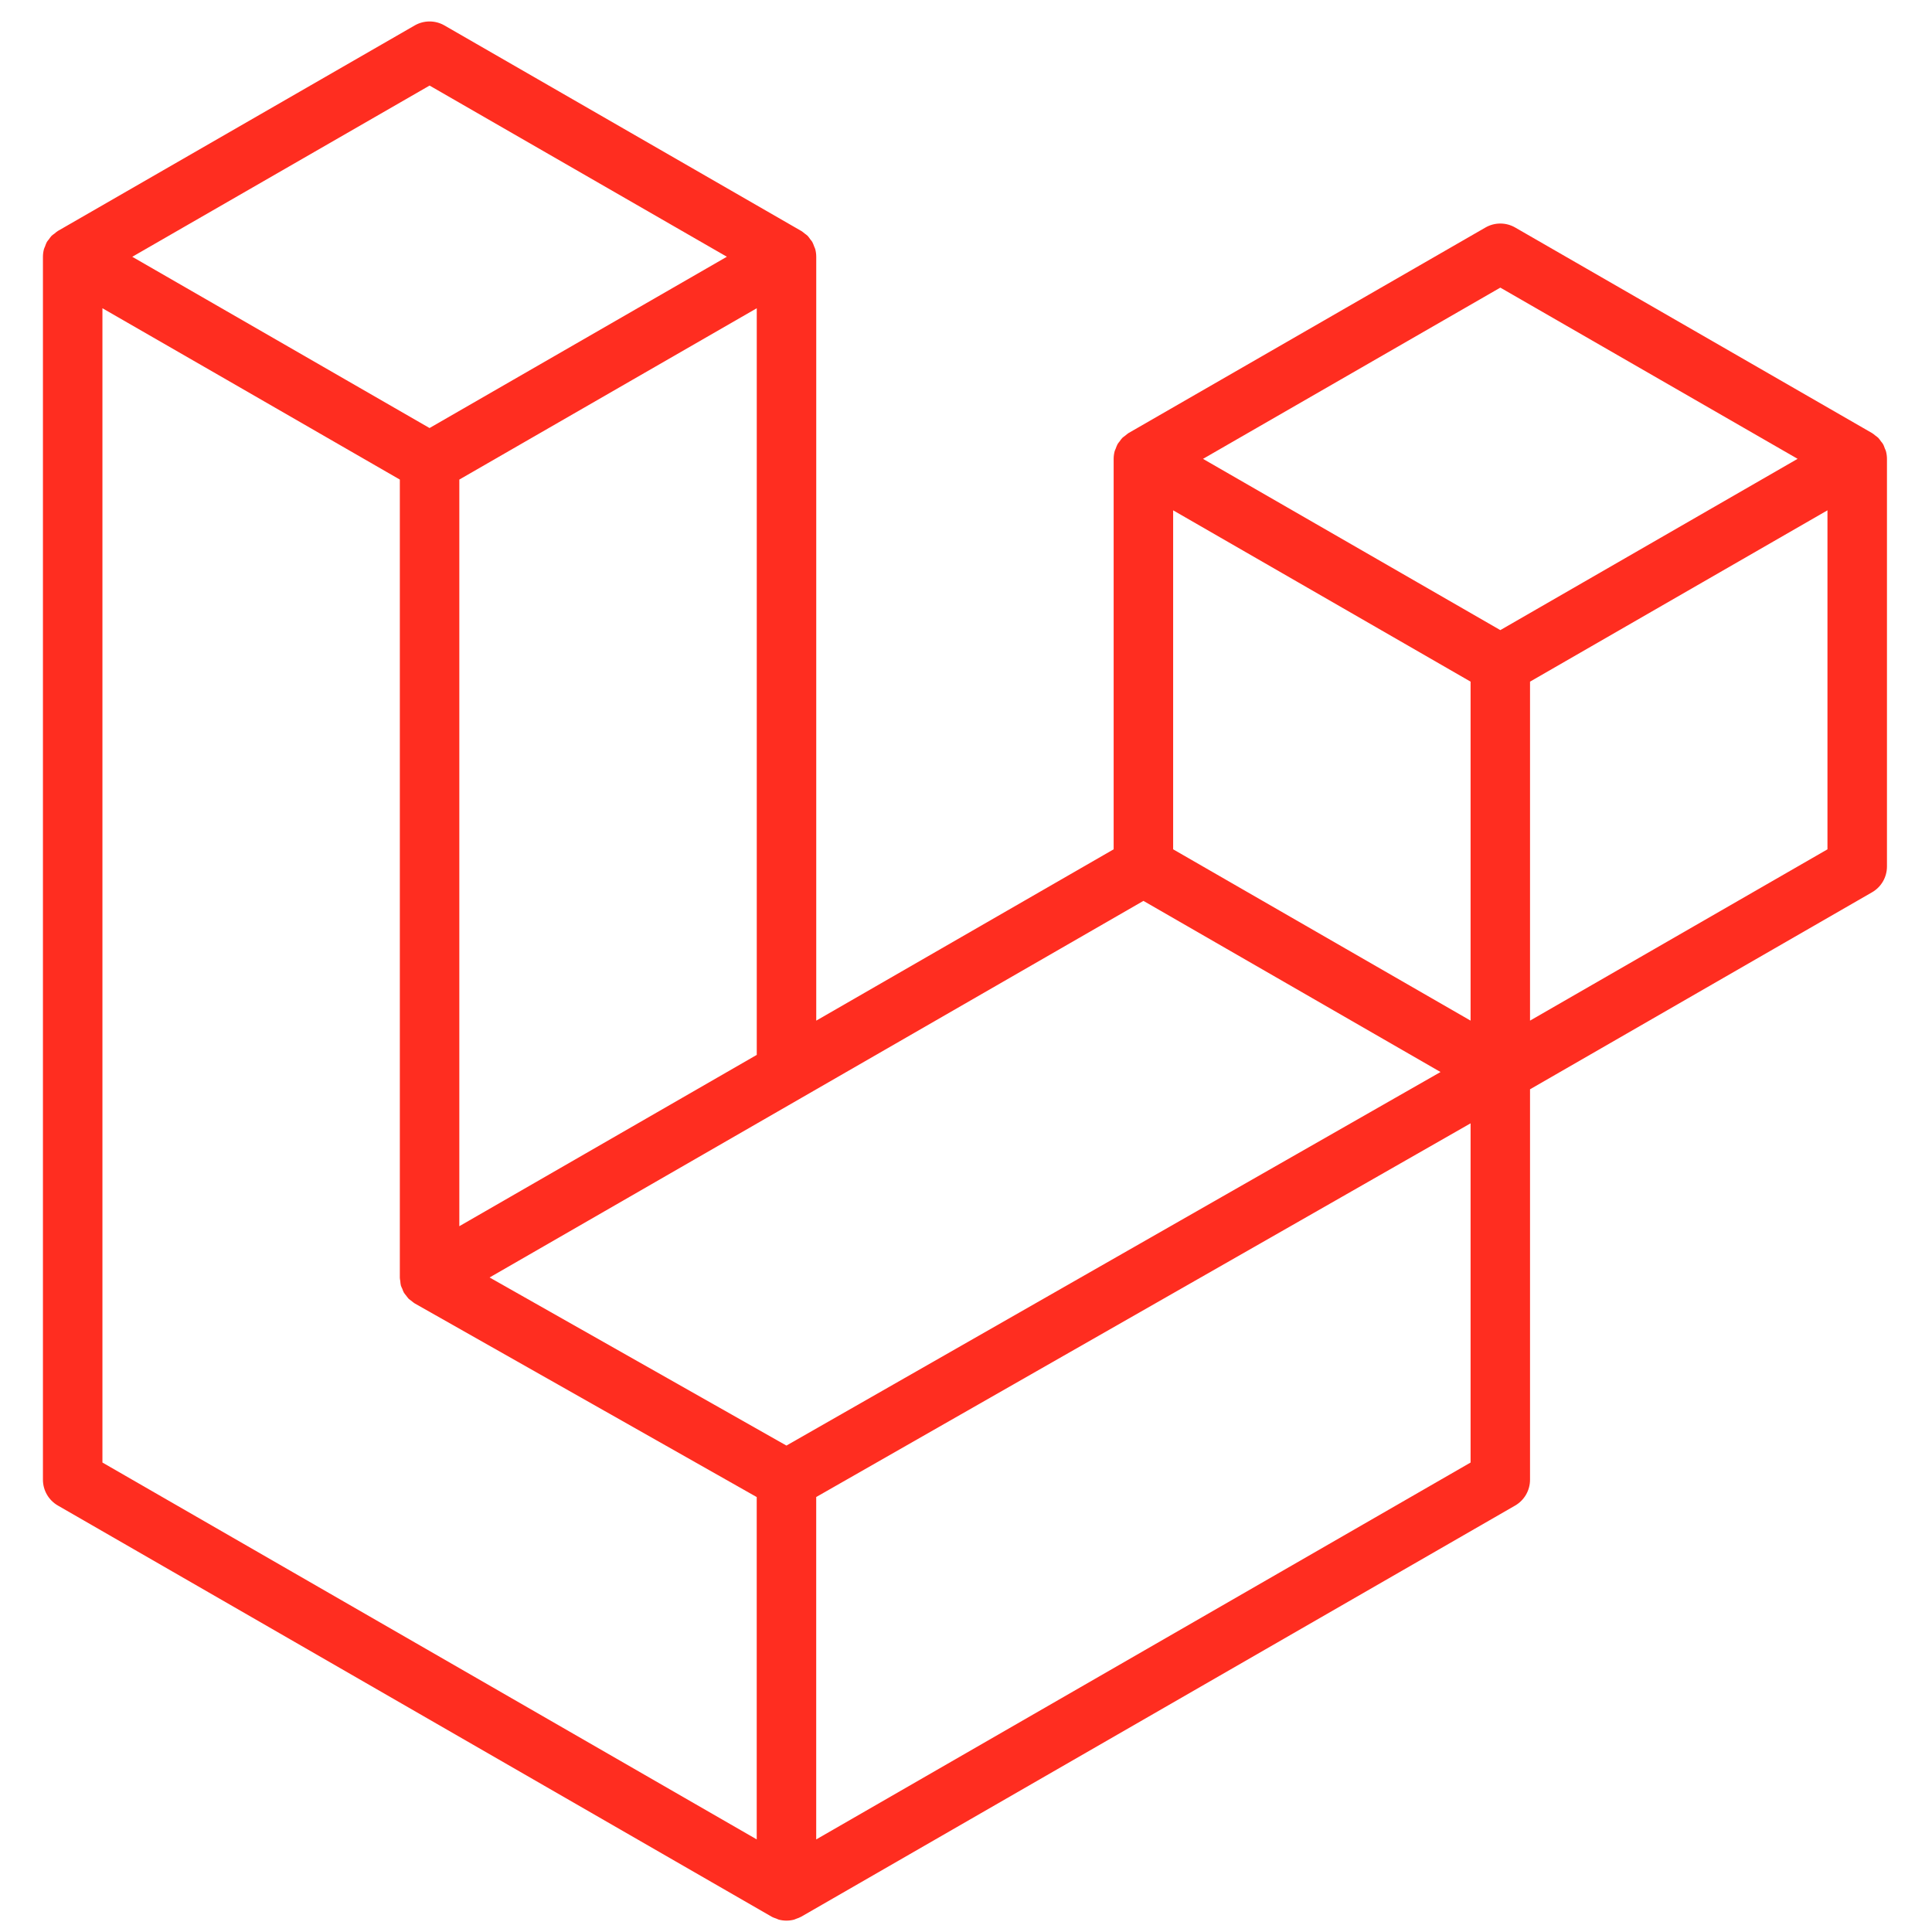
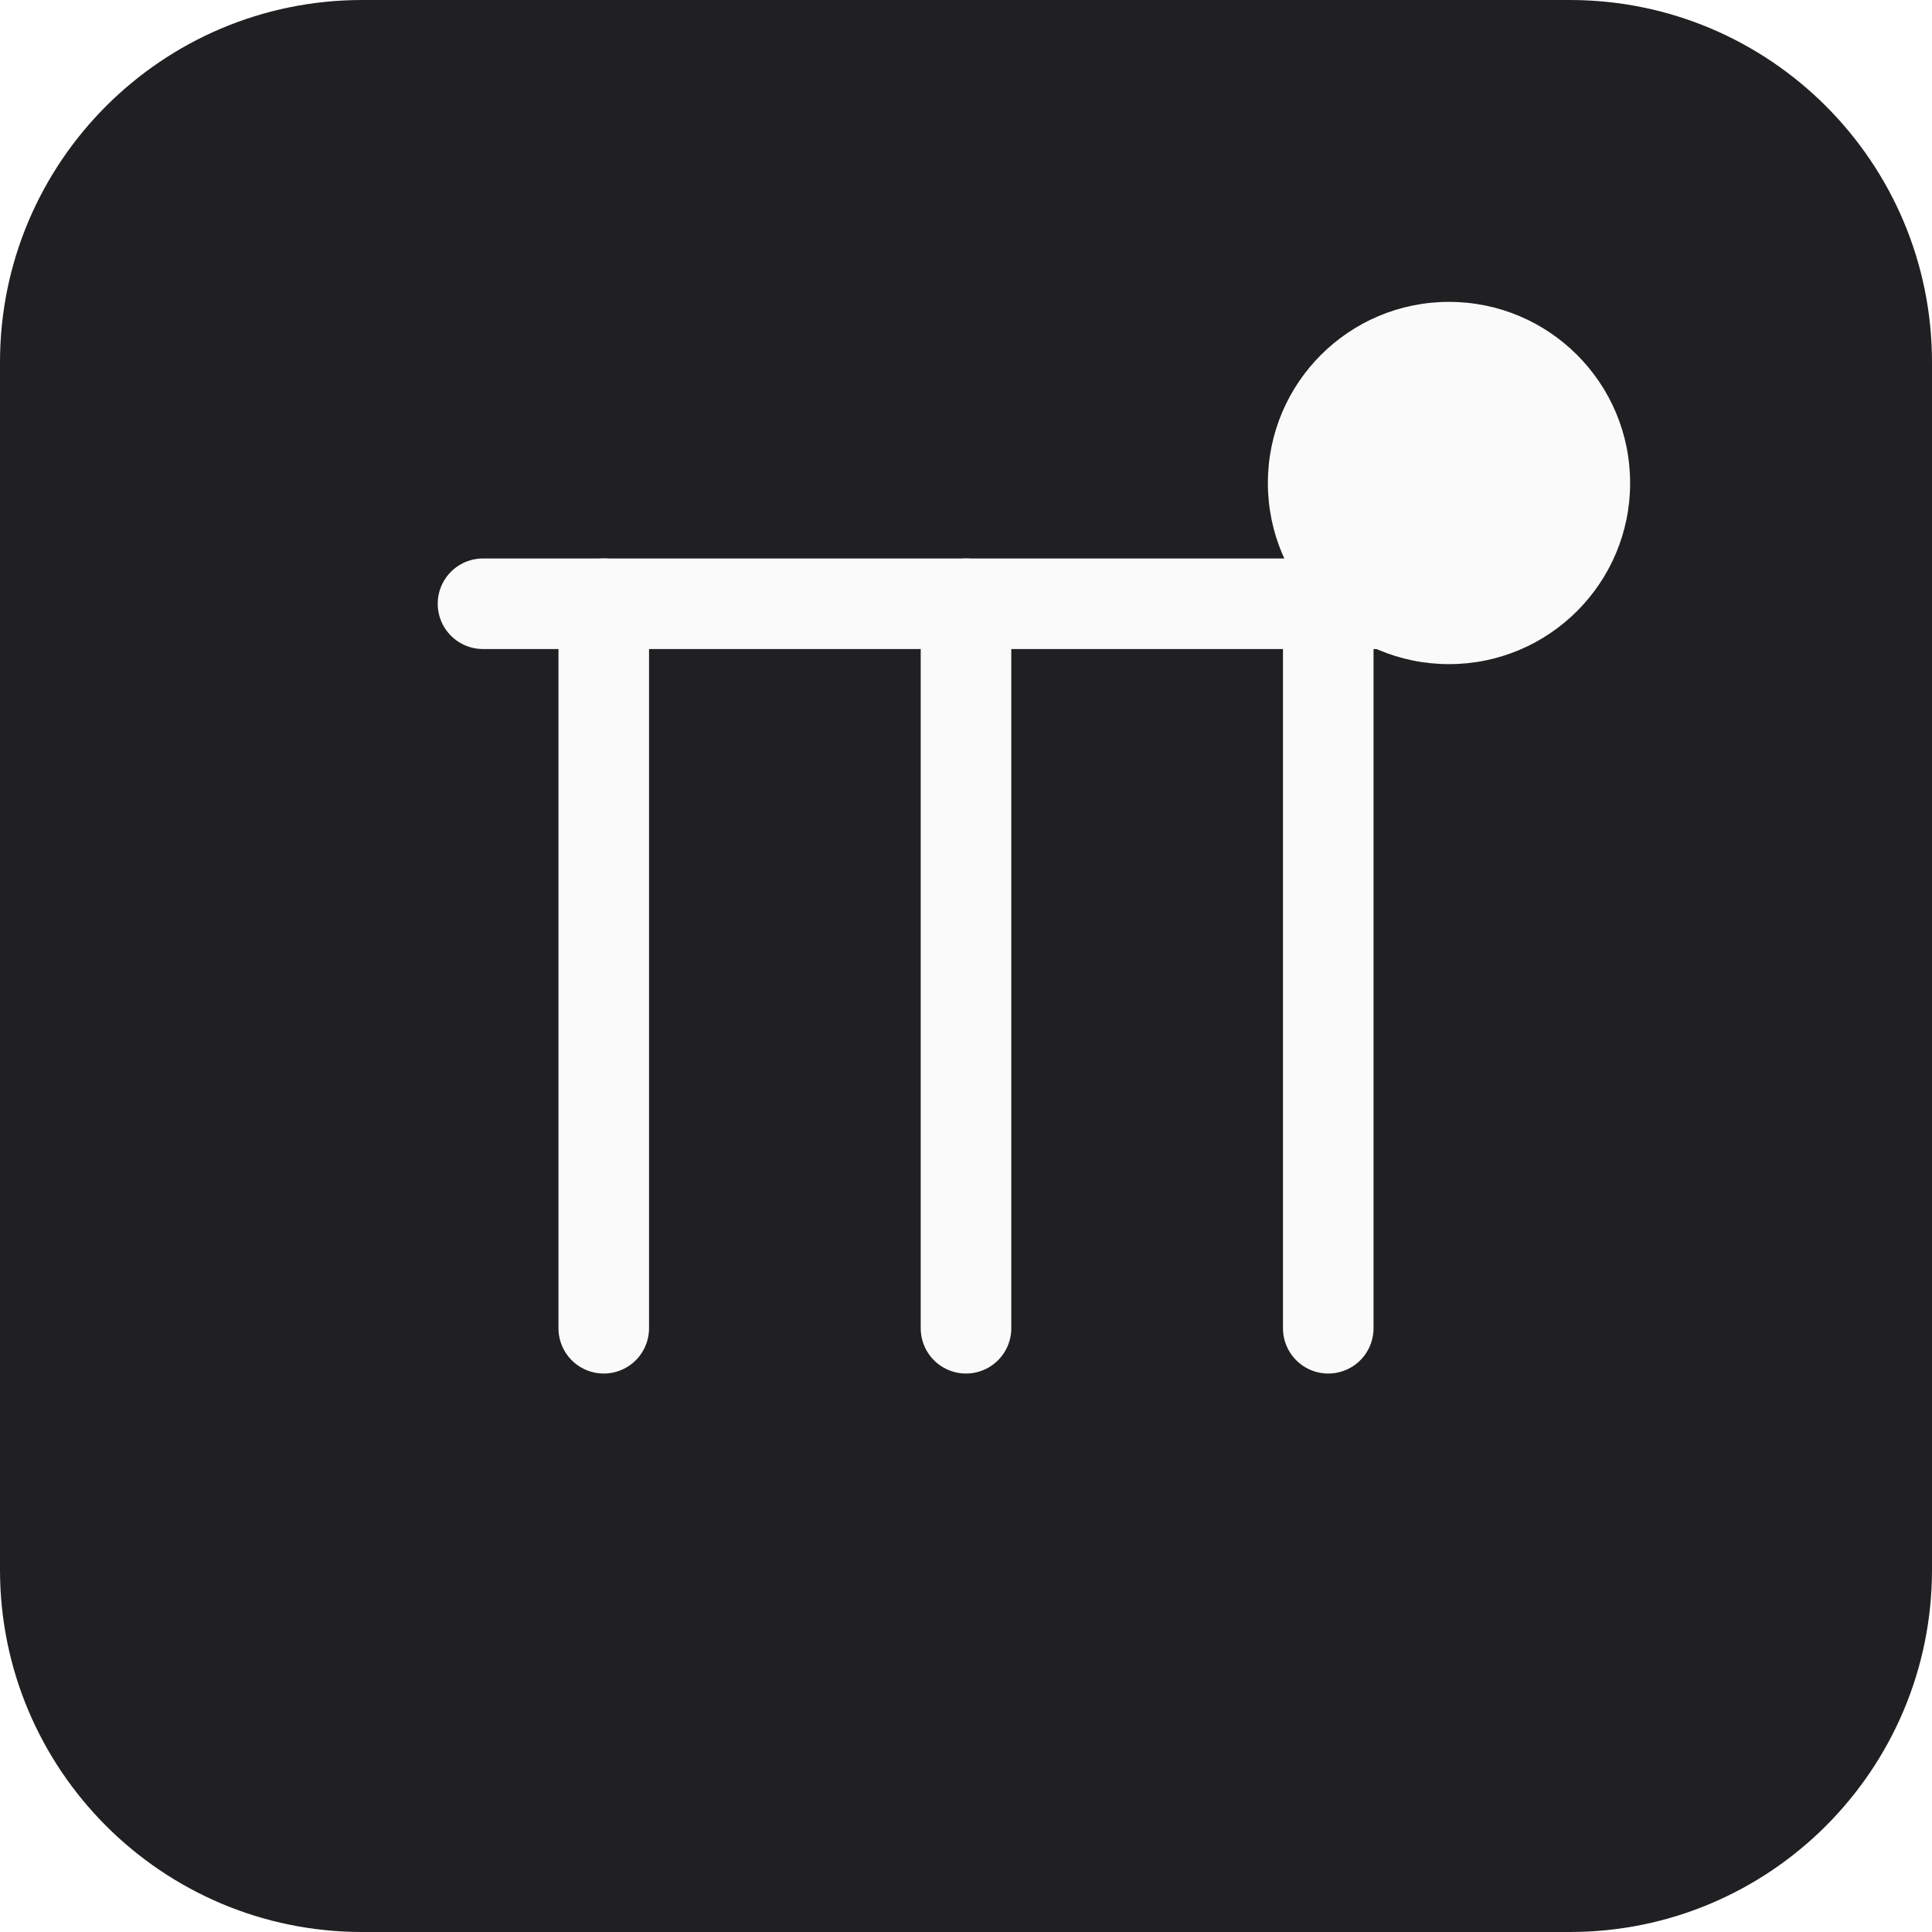
- <svg xmlns="http://www.w3.org/2000/svg" width="166" height="166" viewBox="0 0 166 166" fill="none">
-   <path fill-rule="evenodd" clip-rule="evenodd" d="M162.041 38.759C162.099 38.977 162.129 39.201 162.13 39.426V74.452C162.13 74.902 162.011 75.344 161.786 75.733C161.561 76.122 161.237 76.444 160.847 76.668L131.462 93.594V127.141C131.462 128.054 130.977 128.897 130.186 129.357L68.847 164.683C68.707 164.763 68.554 164.814 68.401 164.868C68.343 164.887 68.289 164.922 68.228 164.938C67.8 165.051 67.349 165.051 66.92 164.938C66.85 164.919 66.786 164.881 66.719 164.855C66.579 164.804 66.432 164.76 66.298 164.683L4.972 129.357C4.583 129.133 4.259 128.81 4.034 128.421C3.808 128.032 3.69 127.591 3.689 127.141L3.689 22.063C3.689 21.834 3.721 21.61 3.779 21.393C3.798 21.32 3.843 21.253 3.868 21.179C3.916 21.045 3.961 20.908 4.031 20.783C4.079 20.7 4.149 20.633 4.206 20.557C4.28 20.454 4.347 20.349 4.433 20.26C4.506 20.186 4.602 20.132 4.685 20.068C4.778 19.992 4.861 19.909 4.966 19.848L35.633 2.185C36.022 1.961 36.462 1.844 36.91 1.844C37.358 1.844 37.798 1.961 38.186 2.185L68.851 19.848H68.857C68.959 19.912 69.045 19.992 69.138 20.065C69.221 20.129 69.313 20.186 69.387 20.257C69.476 20.349 69.54 20.454 69.616 20.557C69.671 20.633 69.744 20.7 69.789 20.783C69.862 20.911 69.904 21.045 69.955 21.179C69.98 21.253 70.025 21.32 70.044 21.396C70.103 21.614 70.133 21.838 70.133 22.063V87.694L95.686 72.974V39.423C95.686 39.2 95.718 38.973 95.775 38.759C95.798 38.683 95.839 38.615 95.865 38.542C95.916 38.408 95.96 38.271 96.031 38.146C96.079 38.063 96.149 37.996 96.203 37.92C96.279 37.818 96.343 37.712 96.433 37.623C96.506 37.549 96.599 37.495 96.681 37.431C96.777 37.355 96.86 37.272 96.962 37.211L127.633 19.548C128.021 19.324 128.461 19.206 128.91 19.206C129.358 19.206 129.798 19.324 130.186 19.548L160.85 37.211C160.959 37.275 161.042 37.355 161.137 37.428C161.217 37.492 161.31 37.549 161.383 37.62C161.473 37.712 161.536 37.818 161.613 37.92C161.67 37.996 161.741 38.063 161.785 38.146C161.859 38.271 161.9 38.408 161.951 38.542C161.98 38.615 162.021 38.683 162.041 38.759ZM157.018 72.974V43.848L146.287 50.028L131.462 58.568V87.694L157.021 72.974H157.018ZM126.354 125.663V96.518L111.771 104.85L70.13 128.626V158.046L126.354 125.663ZM8.801 26.485V125.663L65.018 158.043V128.629L35.649 112L35.64 111.994L35.627 111.988C35.528 111.93 35.445 111.847 35.353 111.777C35.273 111.713 35.18 111.662 35.11 111.592L35.104 111.582C35.021 111.502 34.963 111.403 34.893 111.314C34.829 111.228 34.753 111.154 34.702 111.065L34.699 111.055C34.641 110.96 34.606 110.845 34.565 110.736C34.523 110.64 34.469 110.551 34.443 110.449C34.411 110.328 34.405 110.197 34.392 110.072C34.379 109.976 34.354 109.881 34.354 109.785V109.778V41.205L19.532 32.662L8.801 26.485ZM36.913 7.35L11.364 22.063L36.907 36.777L62.453 22.06L36.907 7.35H36.913ZM50.2 99.174L65.022 90.637V26.485L54.291 32.665L39.466 41.205V105.357L50.2 99.174ZM128.91 24.713L103.363 39.426L128.91 54.14L154.453 39.423L128.91 24.713ZM126.354 58.568L111.529 50.028L100.798 43.848V72.974L115.619 81.511L126.354 87.694V58.568ZM67.571 124.205L105.042 102.803L123.772 92.109L98.245 77.405L68.854 94.334L42.066 109.762L67.571 124.205Z" fill="#FF2D20" />
+ <svg xmlns="http://www.w3.org/2000/svg" viewBox="0 0 32 32" fill="none">
+   <rect width="32" height="32" rx="6" fill="#202023" />
+   <g stroke="#fafafa" stroke-width="1.5" stroke-linecap="round">
+     <line x1="10" y1="22" x2="10" y2="10" />
+     <line x1="16" y1="22" x2="16" y2="10" />
+     <line x1="22" y1="22" x2="22" y2="10" />
+     <line x1="8" y1="10" x2="24" y2="10" />
+   </g>
+   <circle cx="24" cy="8" r="3" fill="#fafafa" />
</svg>
